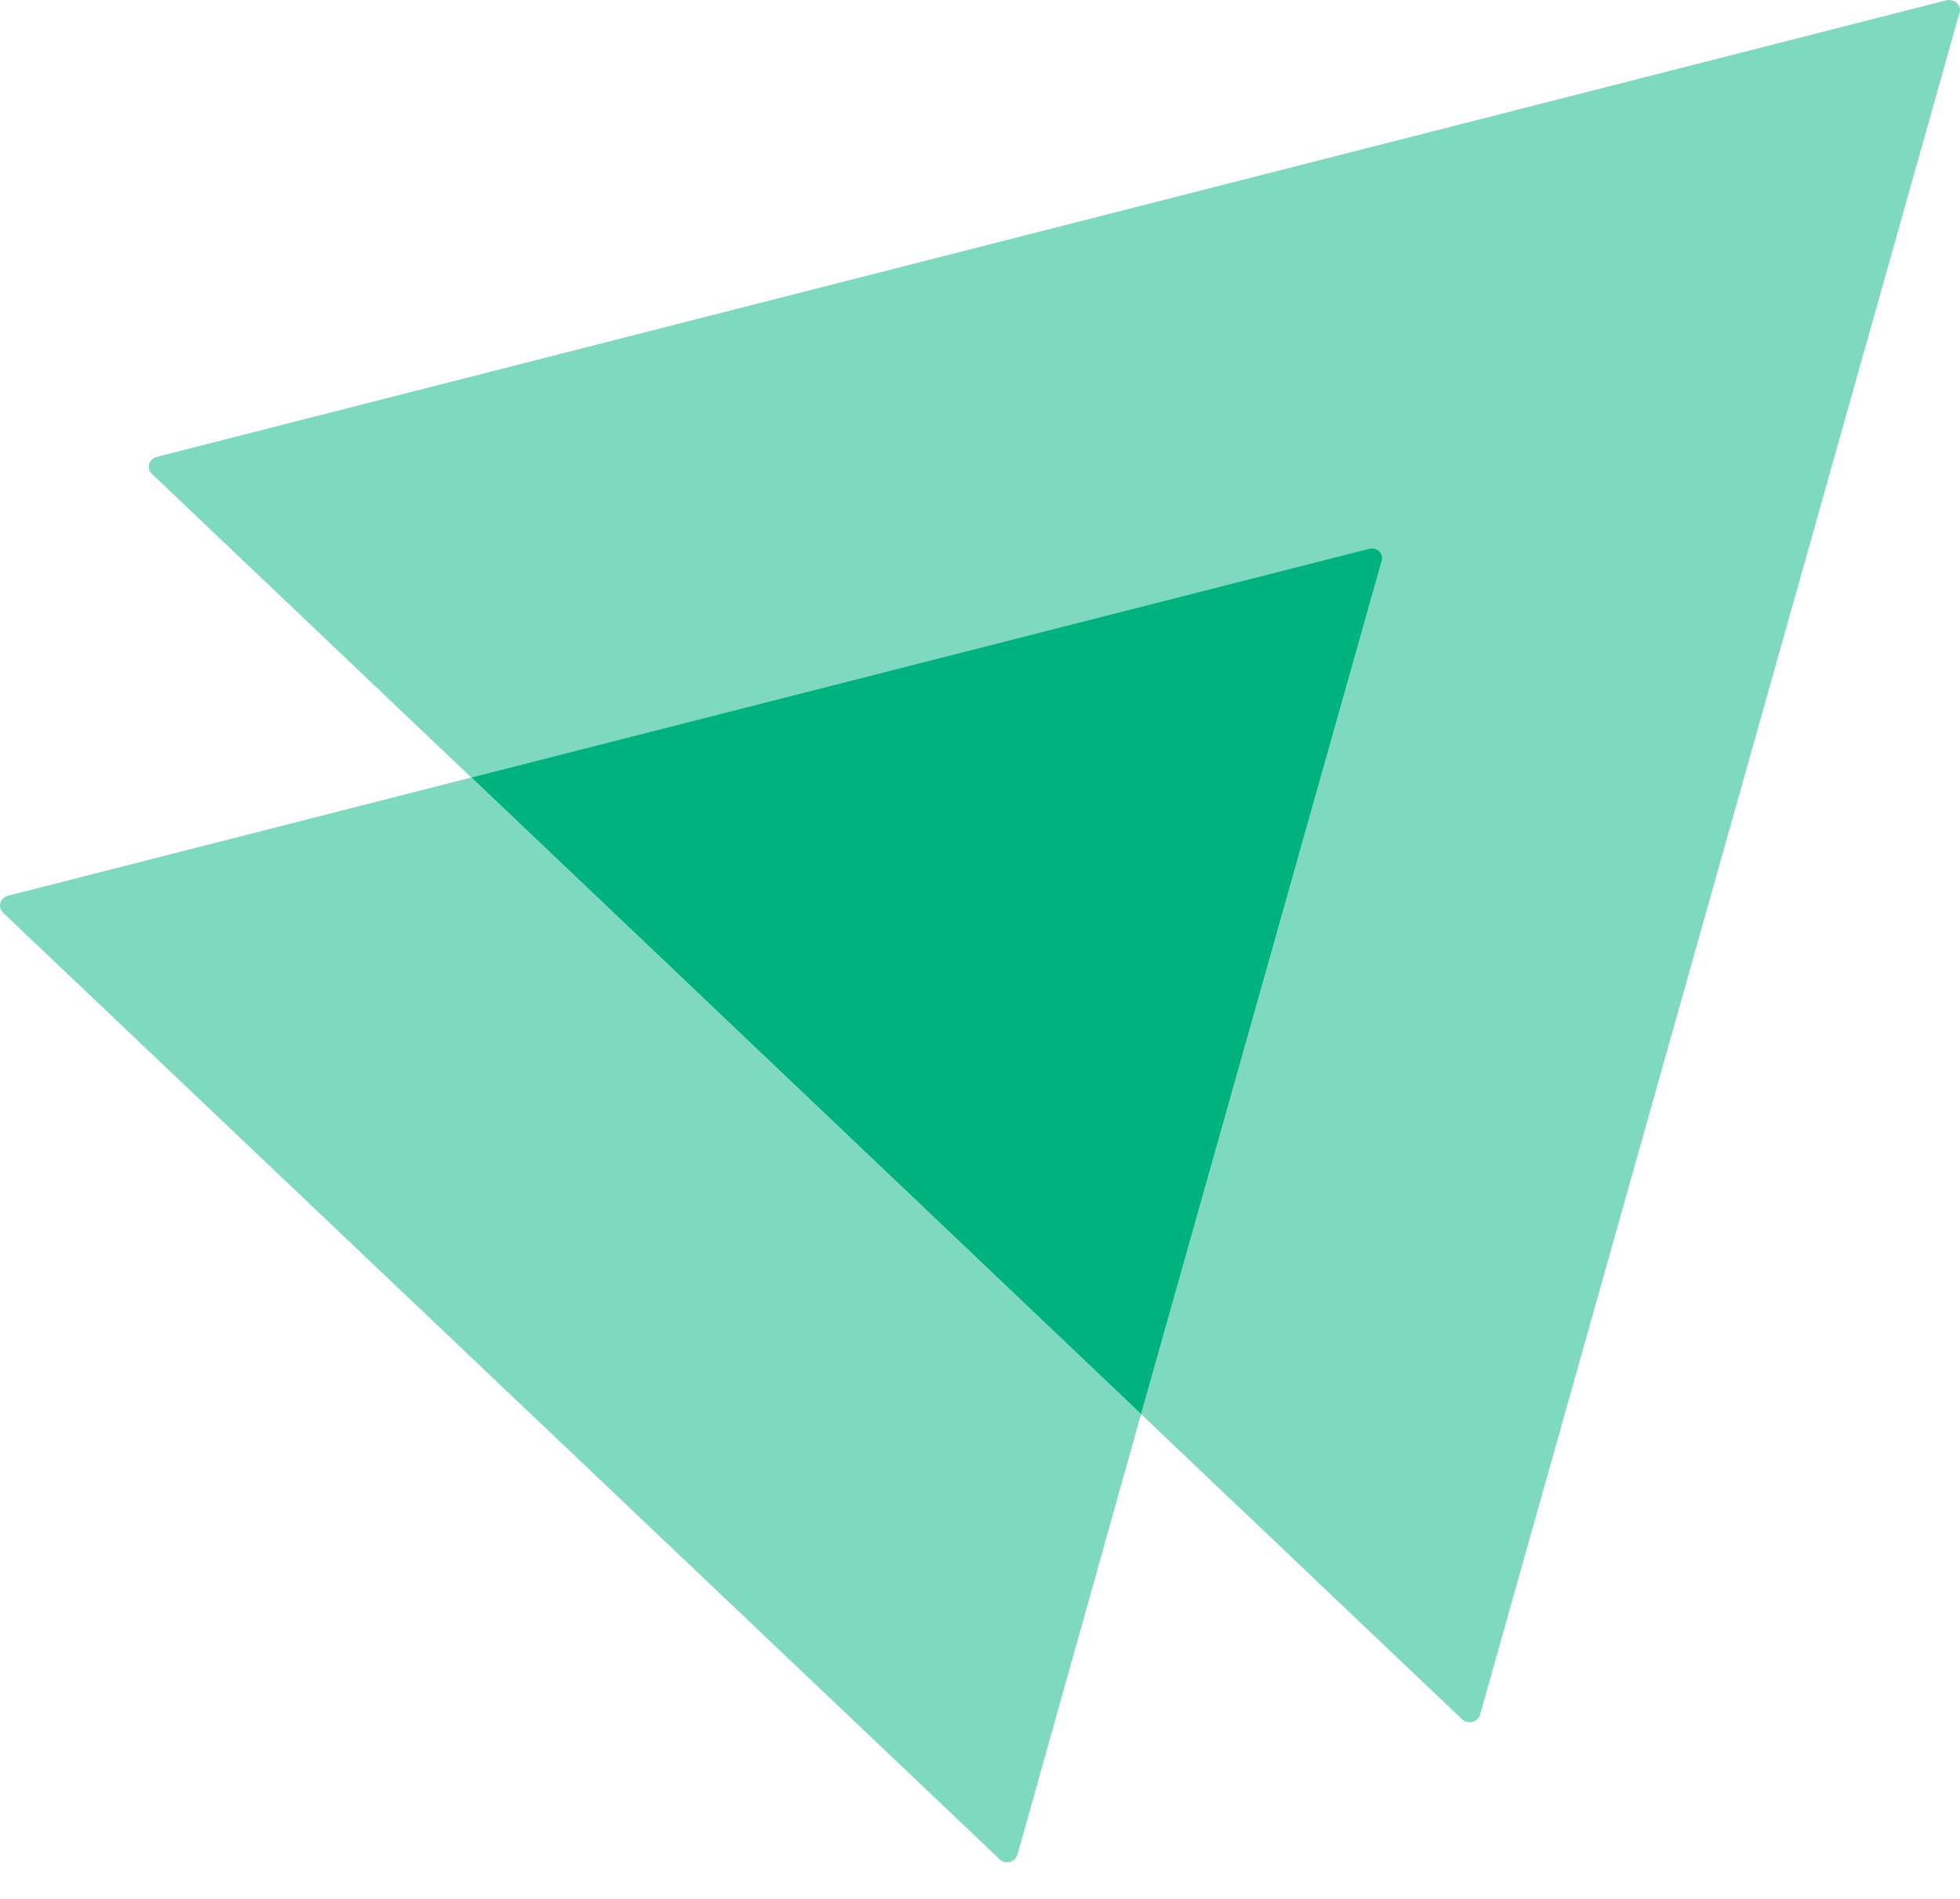
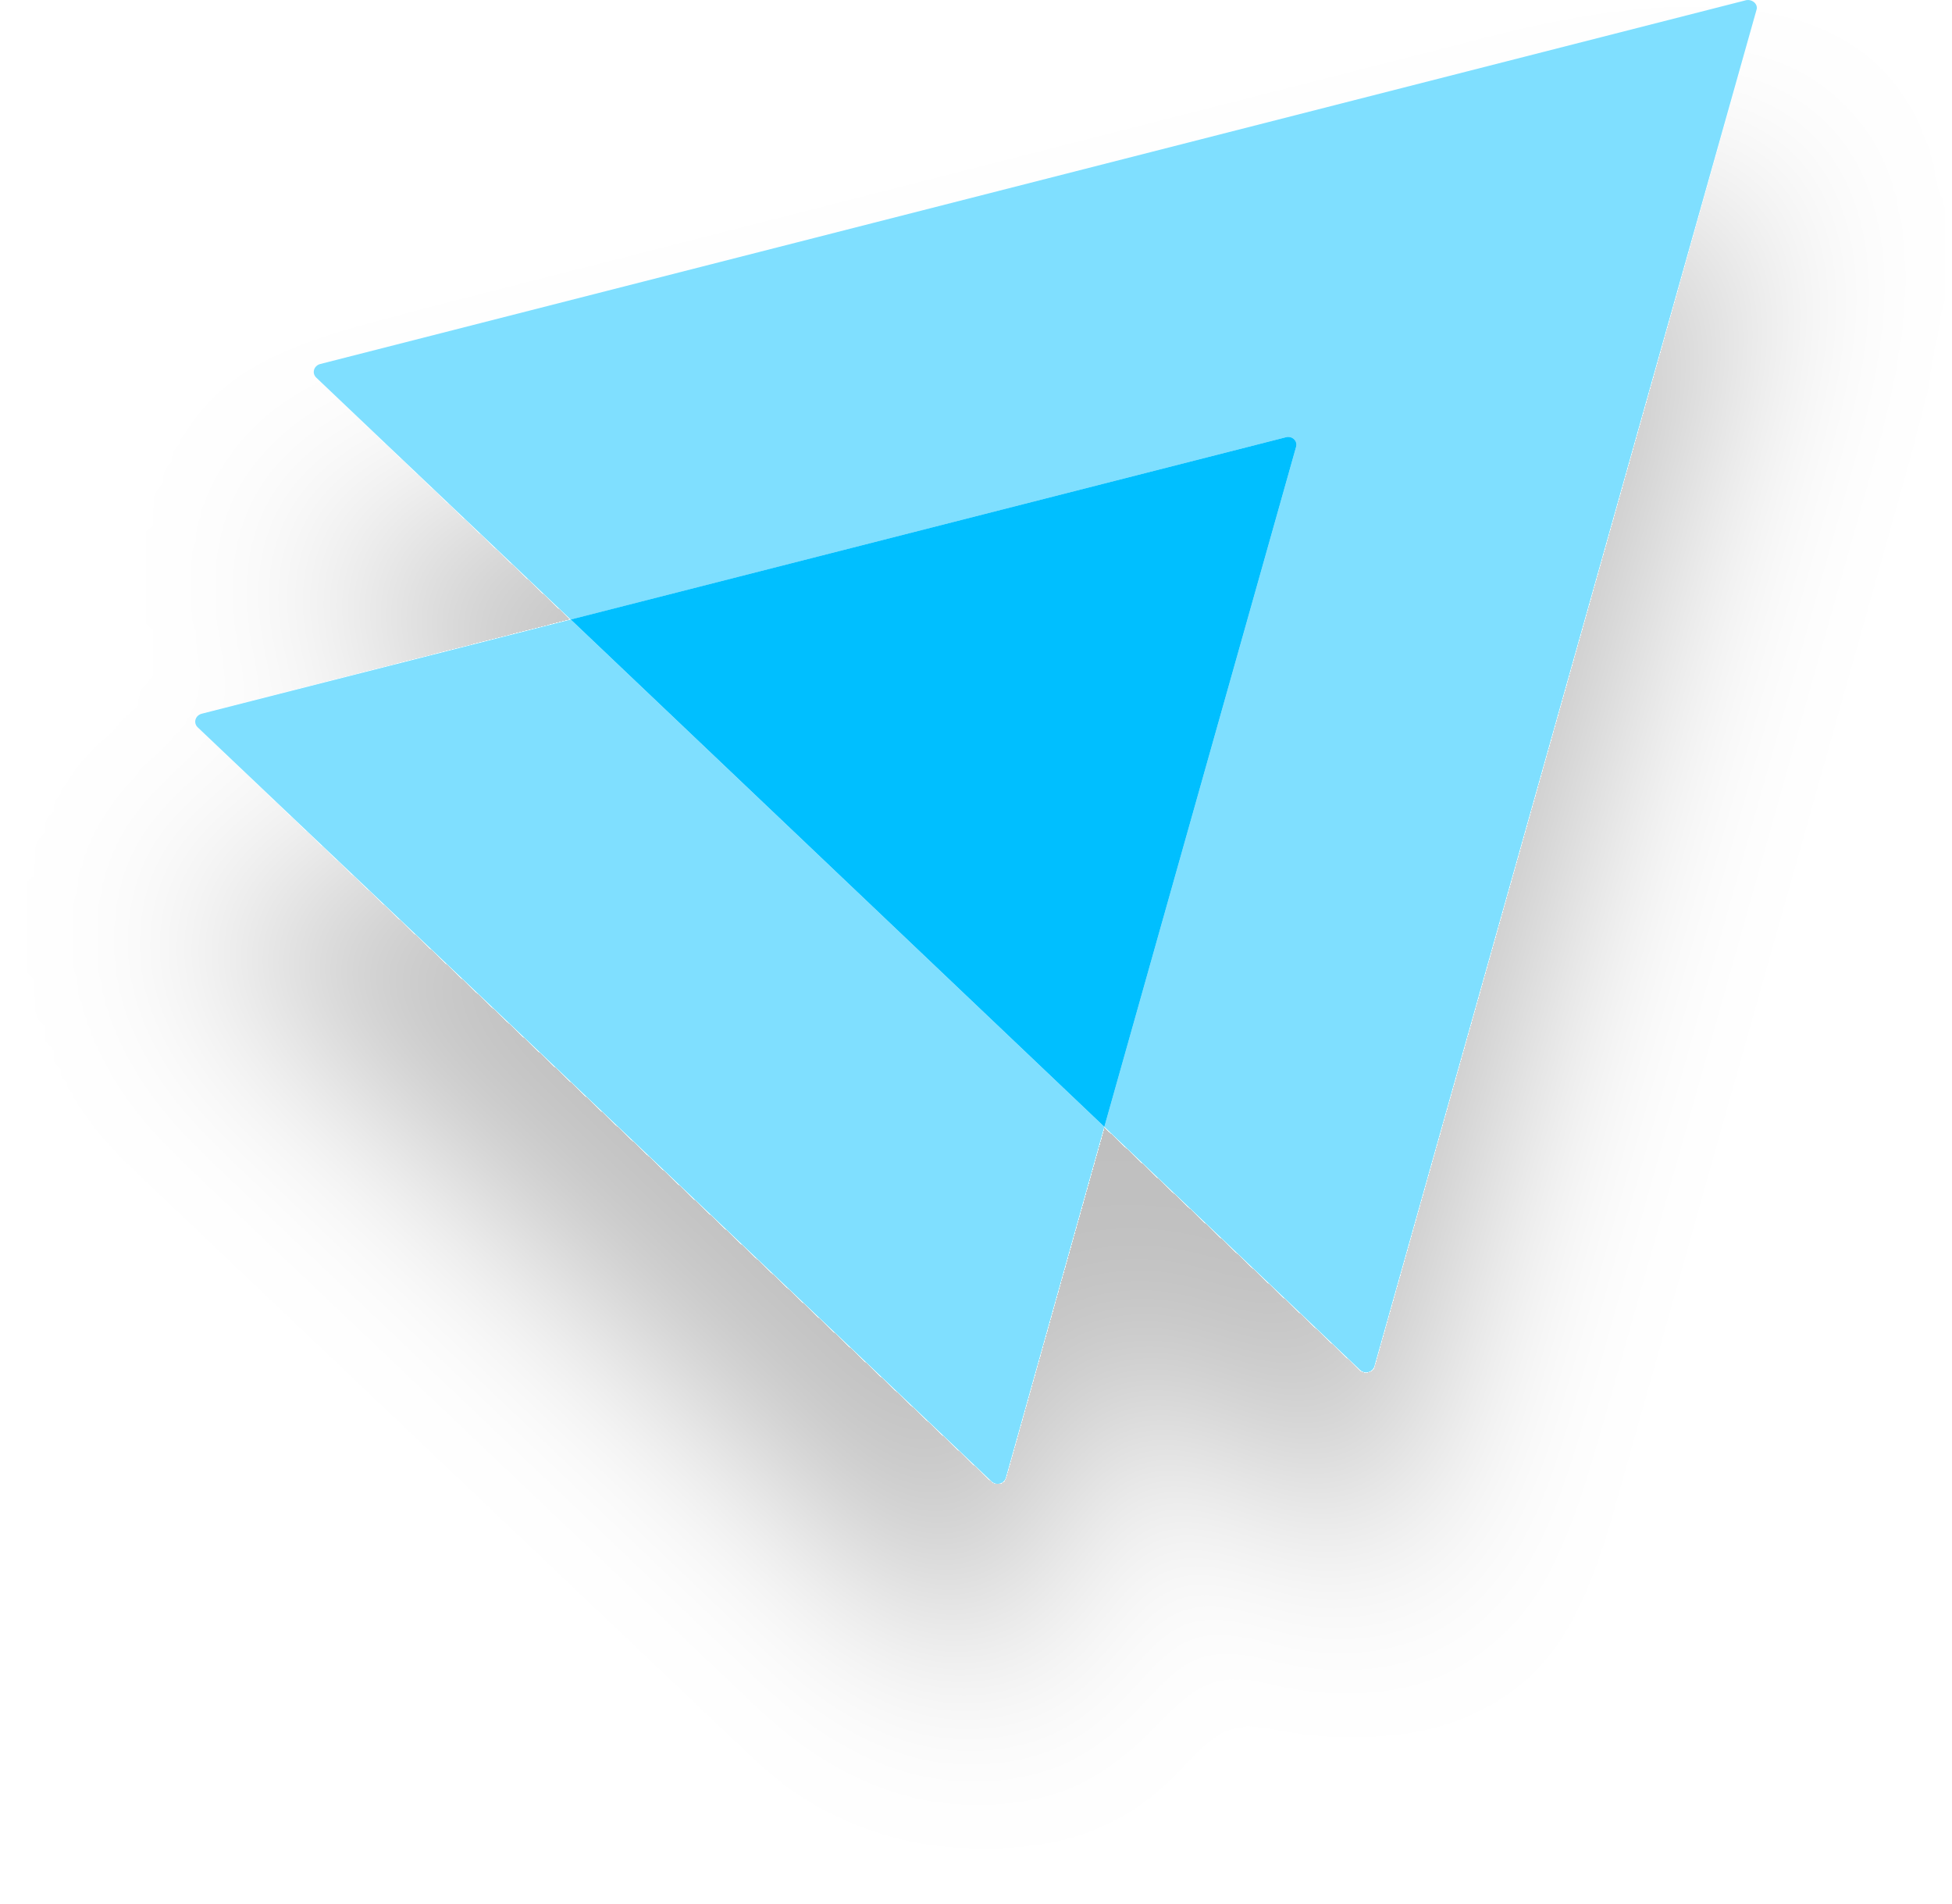
- <svg xmlns="http://www.w3.org/2000/svg" width="32" height="31" viewBox="0 0 32 31" fill="none">
-   <path opacity="0.5" d="M31.993 0.205L24.164 27.993C24.124 28.119 23.965 28.157 23.872 28.069L18.63 23.086L22.558 9.161C22.598 9.035 22.479 8.921 22.346 8.959L7.695 12.693L2.48 7.736C2.387 7.647 2.427 7.496 2.56 7.458L31.781 0.004C31.914 -0.022 32.033 0.092 31.993 0.205Z" fill="#00B37E" />
-   <path opacity="0.5" d="M18.629 23.087L16.612 30.277C16.572 30.403 16.413 30.441 16.32 30.352L0.051 14.901C-0.042 14.812 -0.002 14.661 0.13 14.623L7.694 12.693L18.629 23.087Z" fill="#00B37E" />
-   <path d="M22.558 9.16L18.63 23.086L7.695 12.692L22.346 8.959C22.478 8.921 22.598 9.034 22.558 9.16Z" fill="#00B37E" />
+ <svg xmlns="http://www.w3.org/2000/svg" width="40" height="39" viewBox="0 0 40 39" fill="none">
+   <g filter="url(#filter0_d_347_2381)">
+     <path opacity="0.5" d="M35.993 0.205L28.164 27.993C28.124 28.119 27.965 28.157 27.872 28.069L22.63 23.086L26.558 9.161C26.598 9.035 26.479 8.921 26.346 8.959L11.695 12.693L6.48 7.736C6.387 7.647 6.427 7.496 6.56 7.458L35.781 0.004C35.914 -0.022 36.033 0.092 35.993 0.205Z" fill="#00BFFF" />
+     <path opacity="0.5" d="M22.629 23.087L20.612 30.277C20.572 30.403 20.413 30.441 20.32 30.352L4.051 14.901C3.958 14.812 3.998 14.661 4.13 14.623L11.694 12.693L22.629 23.087Z" fill="#00BFFF" />
+     <path d="M26.558 9.16L22.63 23.086L11.695 12.692L26.346 8.959C26.478 8.921 26.598 9.034 26.558 9.16Z" fill="#00BFFF" />
+   </g>
+   <defs>
+     <filter id="filter0_d_347_2381" x="0" y="0" width="40" height="38.4" filterUnits="userSpaceOnUse" color-interpolation-filters="sRGB">
+       <feFlood flood-opacity="0" result="BackgroundImageFix" />
+       <feColorMatrix in="SourceAlpha" type="matrix" values="0 0 0 0 0 0 0 0 0 0 0 0 0 0 0 0 0 0 127 0" result="hardAlpha" />
+       <feOffset dy="4" />
+       <feGaussianBlur stdDeviation="2" />
+       <feComposite in2="hardAlpha" operator="out" />
+       <feColorMatrix type="matrix" values="0 0 0 0 0 0 0 0 0 0 0 0 0 0 0 0 0 0 0.25 0" />
+       <feBlend mode="normal" in2="BackgroundImageFix" result="effect1_dropShadow_347_2381" />
+       <feBlend mode="normal" in="SourceGraphic" in2="effect1_dropShadow_347_2381" result="shape" />
+     </filter>
+   </defs>
</svg>
